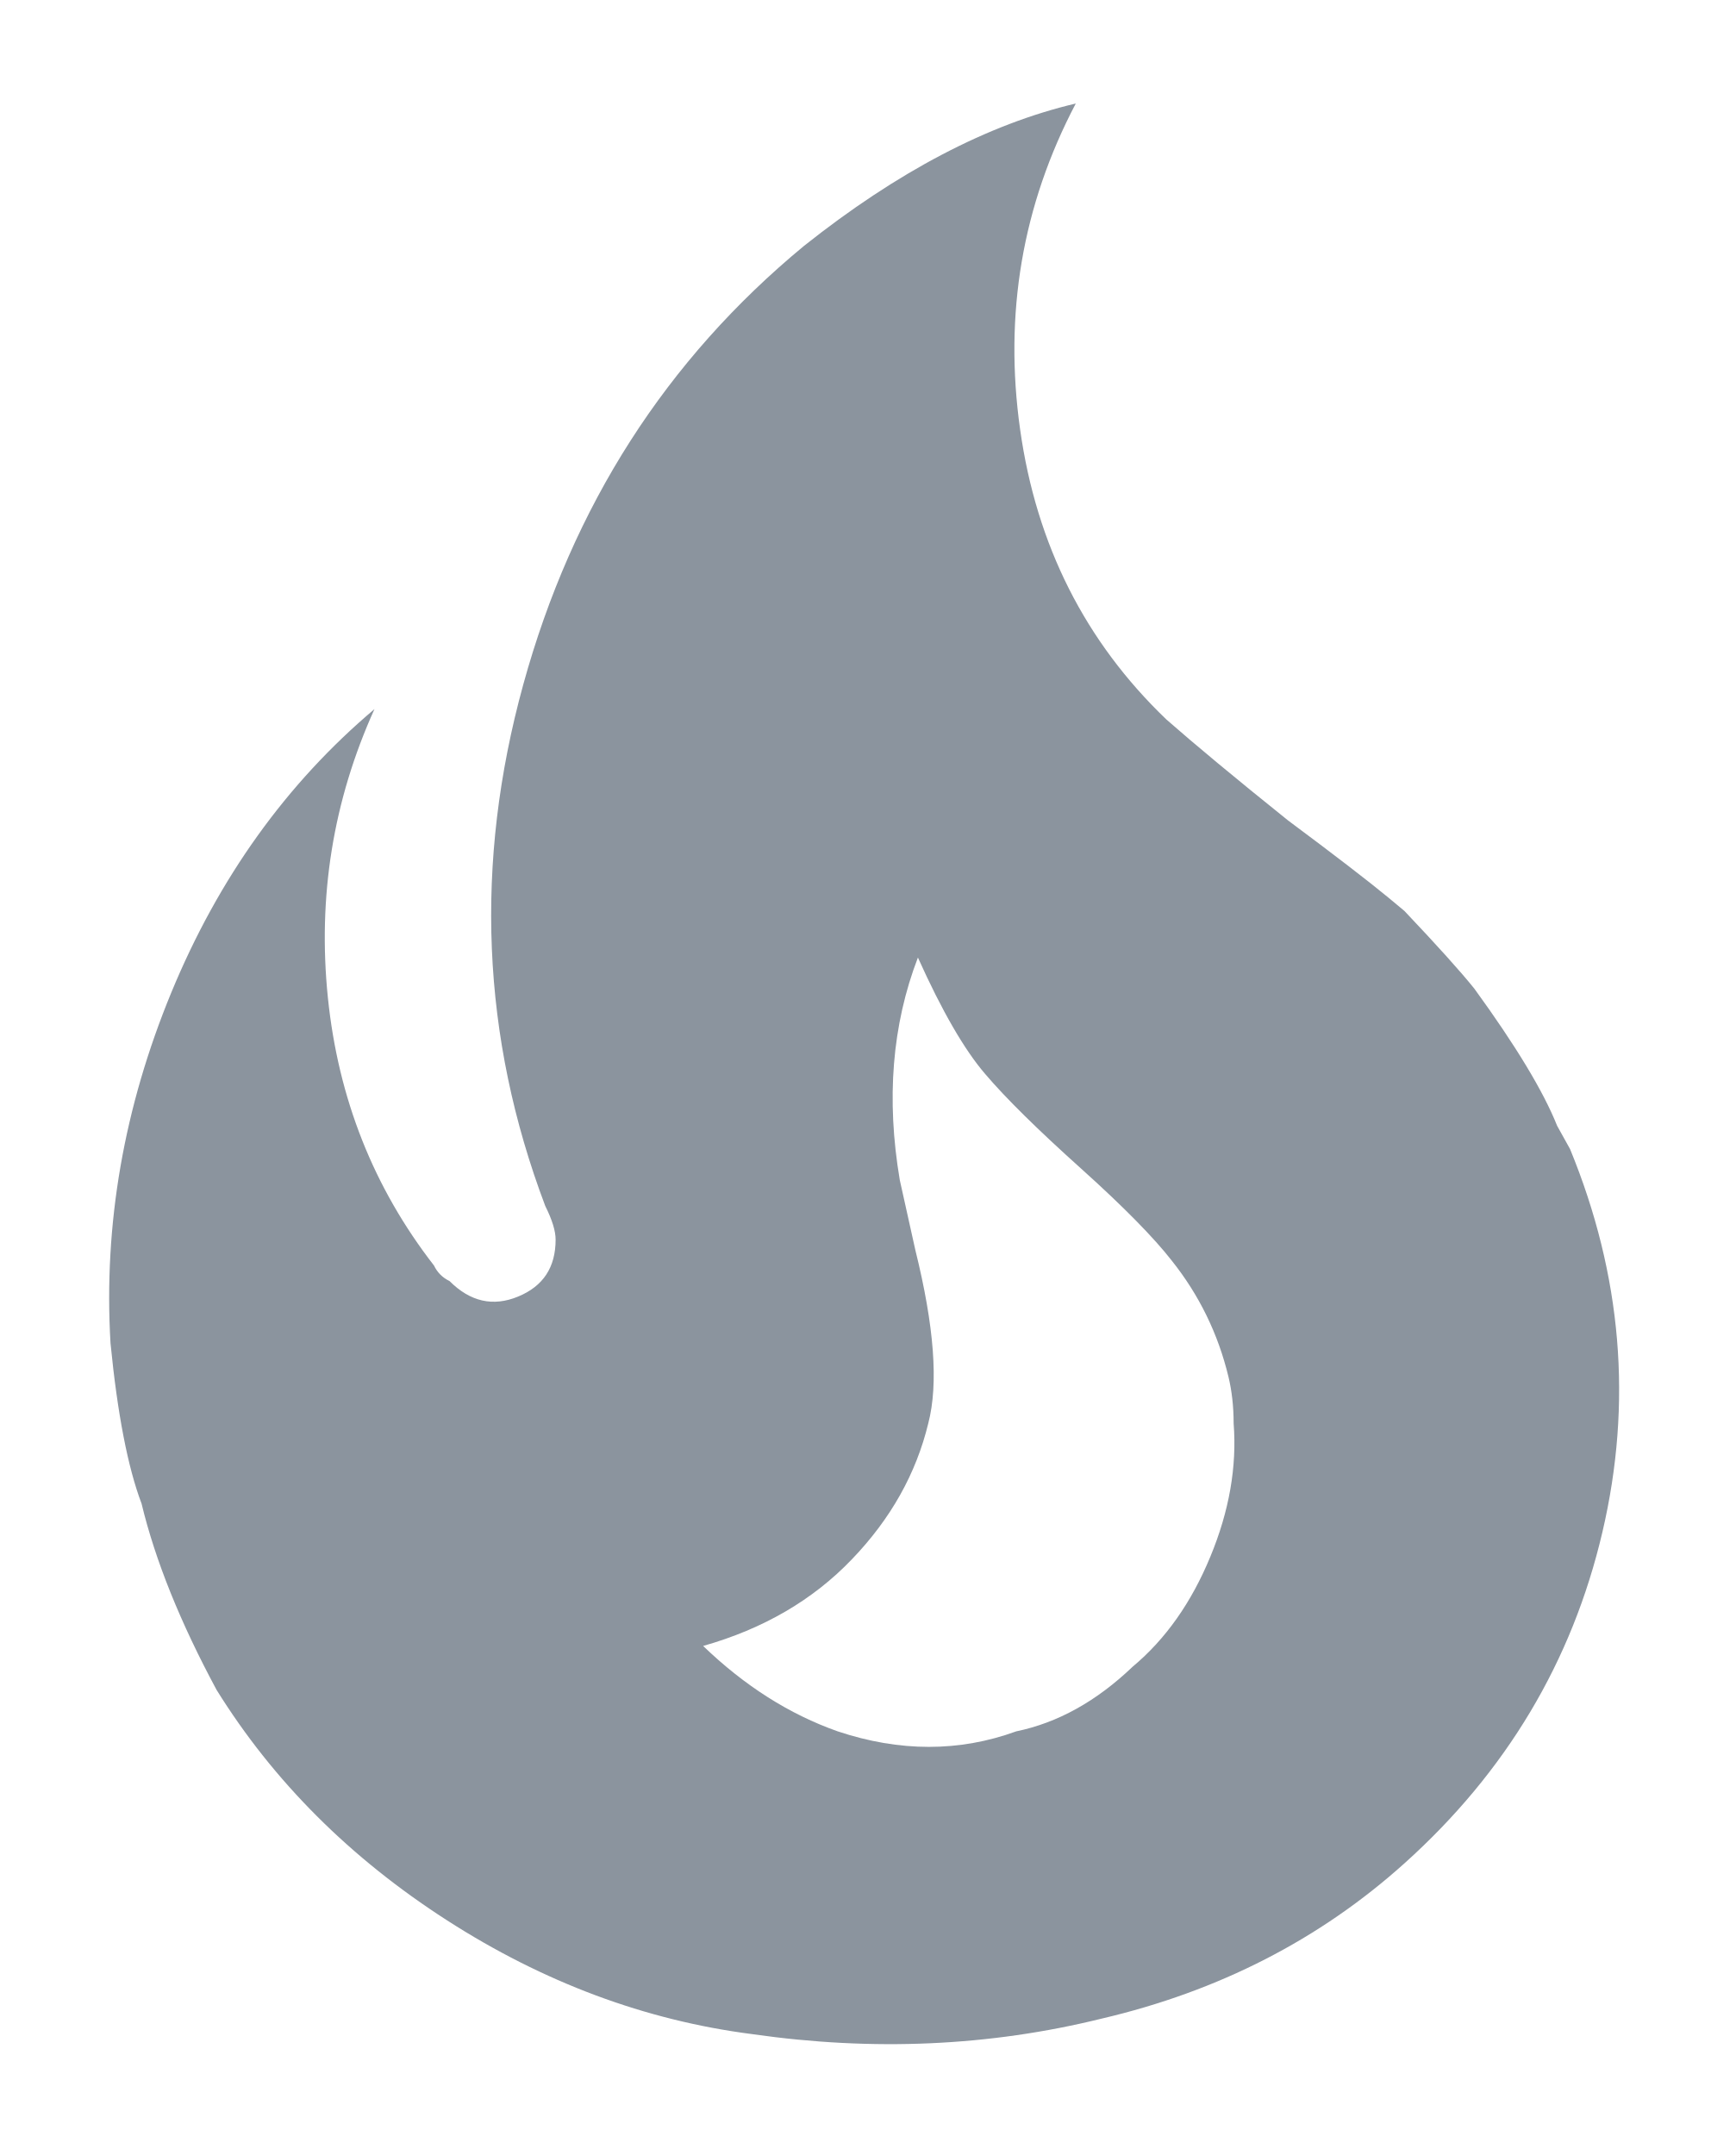
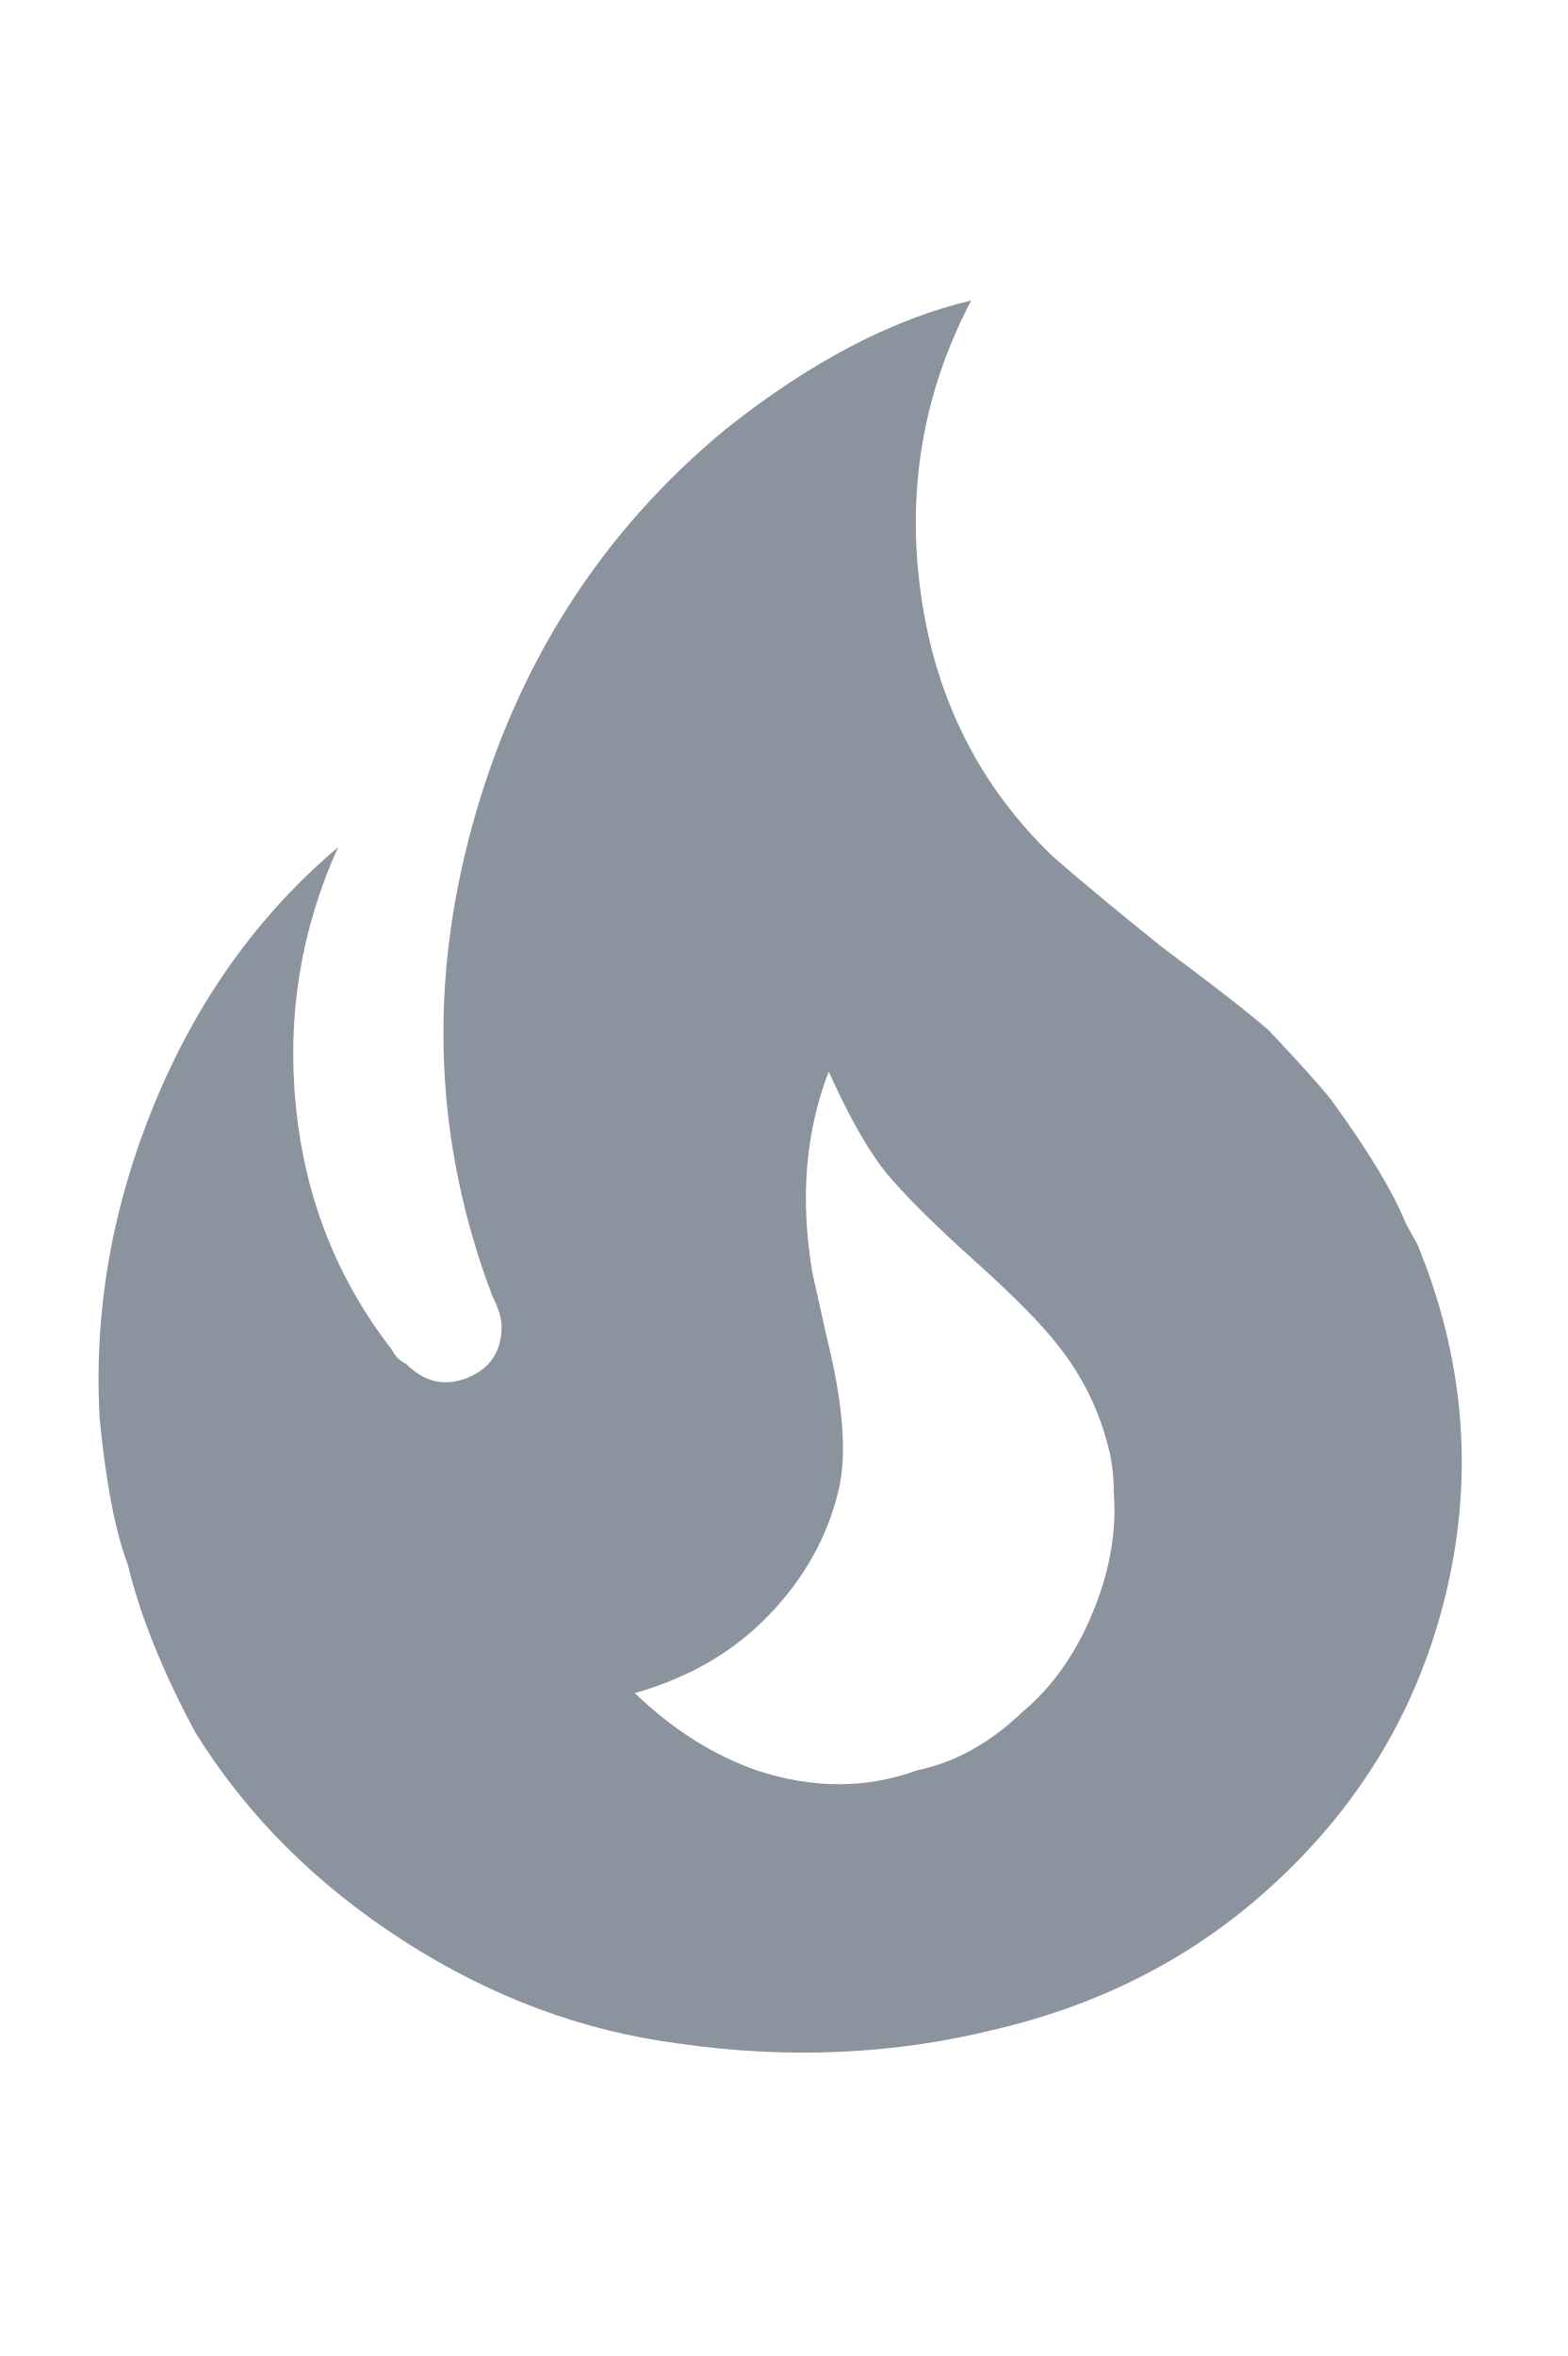
- <svg xmlns="http://www.w3.org/2000/svg" viewBox="-3.37 24.5 67.08 83.27" height="20" role="img" aria-label="fire">
+ <svg xmlns="http://www.w3.org/2000/svg" viewBox="-3.37 15.64 67.08 100.83" height="20" role="img" aria-label="fire">
  <path fill="#8b949e" fill-rule="evenodd" d="M53.6 62.7C53.07 62.04 52.17 61.04 50.9 59.7L50.3 59.2C49.5 58.54 48.2 57.54 46.4 56.2C44.33 54.54 42.77 53.24 41.7 52.3C38.57 49.3 36.68 45.57 36.05 41.1C35.42 36.64 36.13 32.44 38.2 28.5C34.8 29.3 31.3 31.14 27.7 34C22.37 38.4 18.75 44.05 16.85 50.95C14.95 57.85 15.23 64.57 17.7 71.1C17.97 71.64 18.1 72.07 18.1 72.4C18.1 73.47 17.62 74.2 16.65 74.6C15.68 75 14.8 74.8 14 74C13.73 73.87 13.53 73.67 13.4 73.4C11.07 70.4 9.7 66.95 9.3 63.05C8.9 59.15 9.5 55.44 11.1 51.9C7.7 54.77 5.08 58.42 3.25 62.85C1.42 67.29 0.63 71.8 0.9 76.4C1.17 79.14 1.57 81.2 2.1 82.6C2.63 84.8 3.6 87.2 5 89.8C7.2 93.34 10.17 96.3 13.9 98.7C17.63 101.1 21.57 102.57 25.7 103.1C30.37 103.77 34.87 103.57 39.2 102.5C43.73 101.44 47.63 99.44 50.9 96.5C54.83 92.97 57.38 88.7 58.55 83.7C59.72 78.7 59.3 73.77 57.3 68.9L56.8 68C56.27 66.67 55.2 64.9 53.6 62.7ZM40.4 88.9C39 90.24 37.5 91.07 35.9 91.4C33.7 92.2 31.4 92.2 29 91.4C27.13 90.74 25.4 89.64 23.8 88.1C26.13 87.44 28.05 86.32 29.55 84.75C31.05 83.19 32.03 81.44 32.5 79.5C32.9 77.97 32.73 75.74 32 72.8L31.4 70.1C30.87 66.97 31.1 64.1 32.1 61.5C33.03 63.57 33.9 65.07 34.7 66C35.5 66.94 36.73 68.15 38.4 69.65C40.07 71.15 41.23 72.34 41.9 73.2C42.97 74.54 43.7 76.04 44.1 77.7C44.23 78.24 44.3 78.84 44.3 79.5C44.43 81.17 44.13 82.89 43.4 84.65C42.67 86.42 41.67 87.84 40.4 88.9Z" />
</svg>
